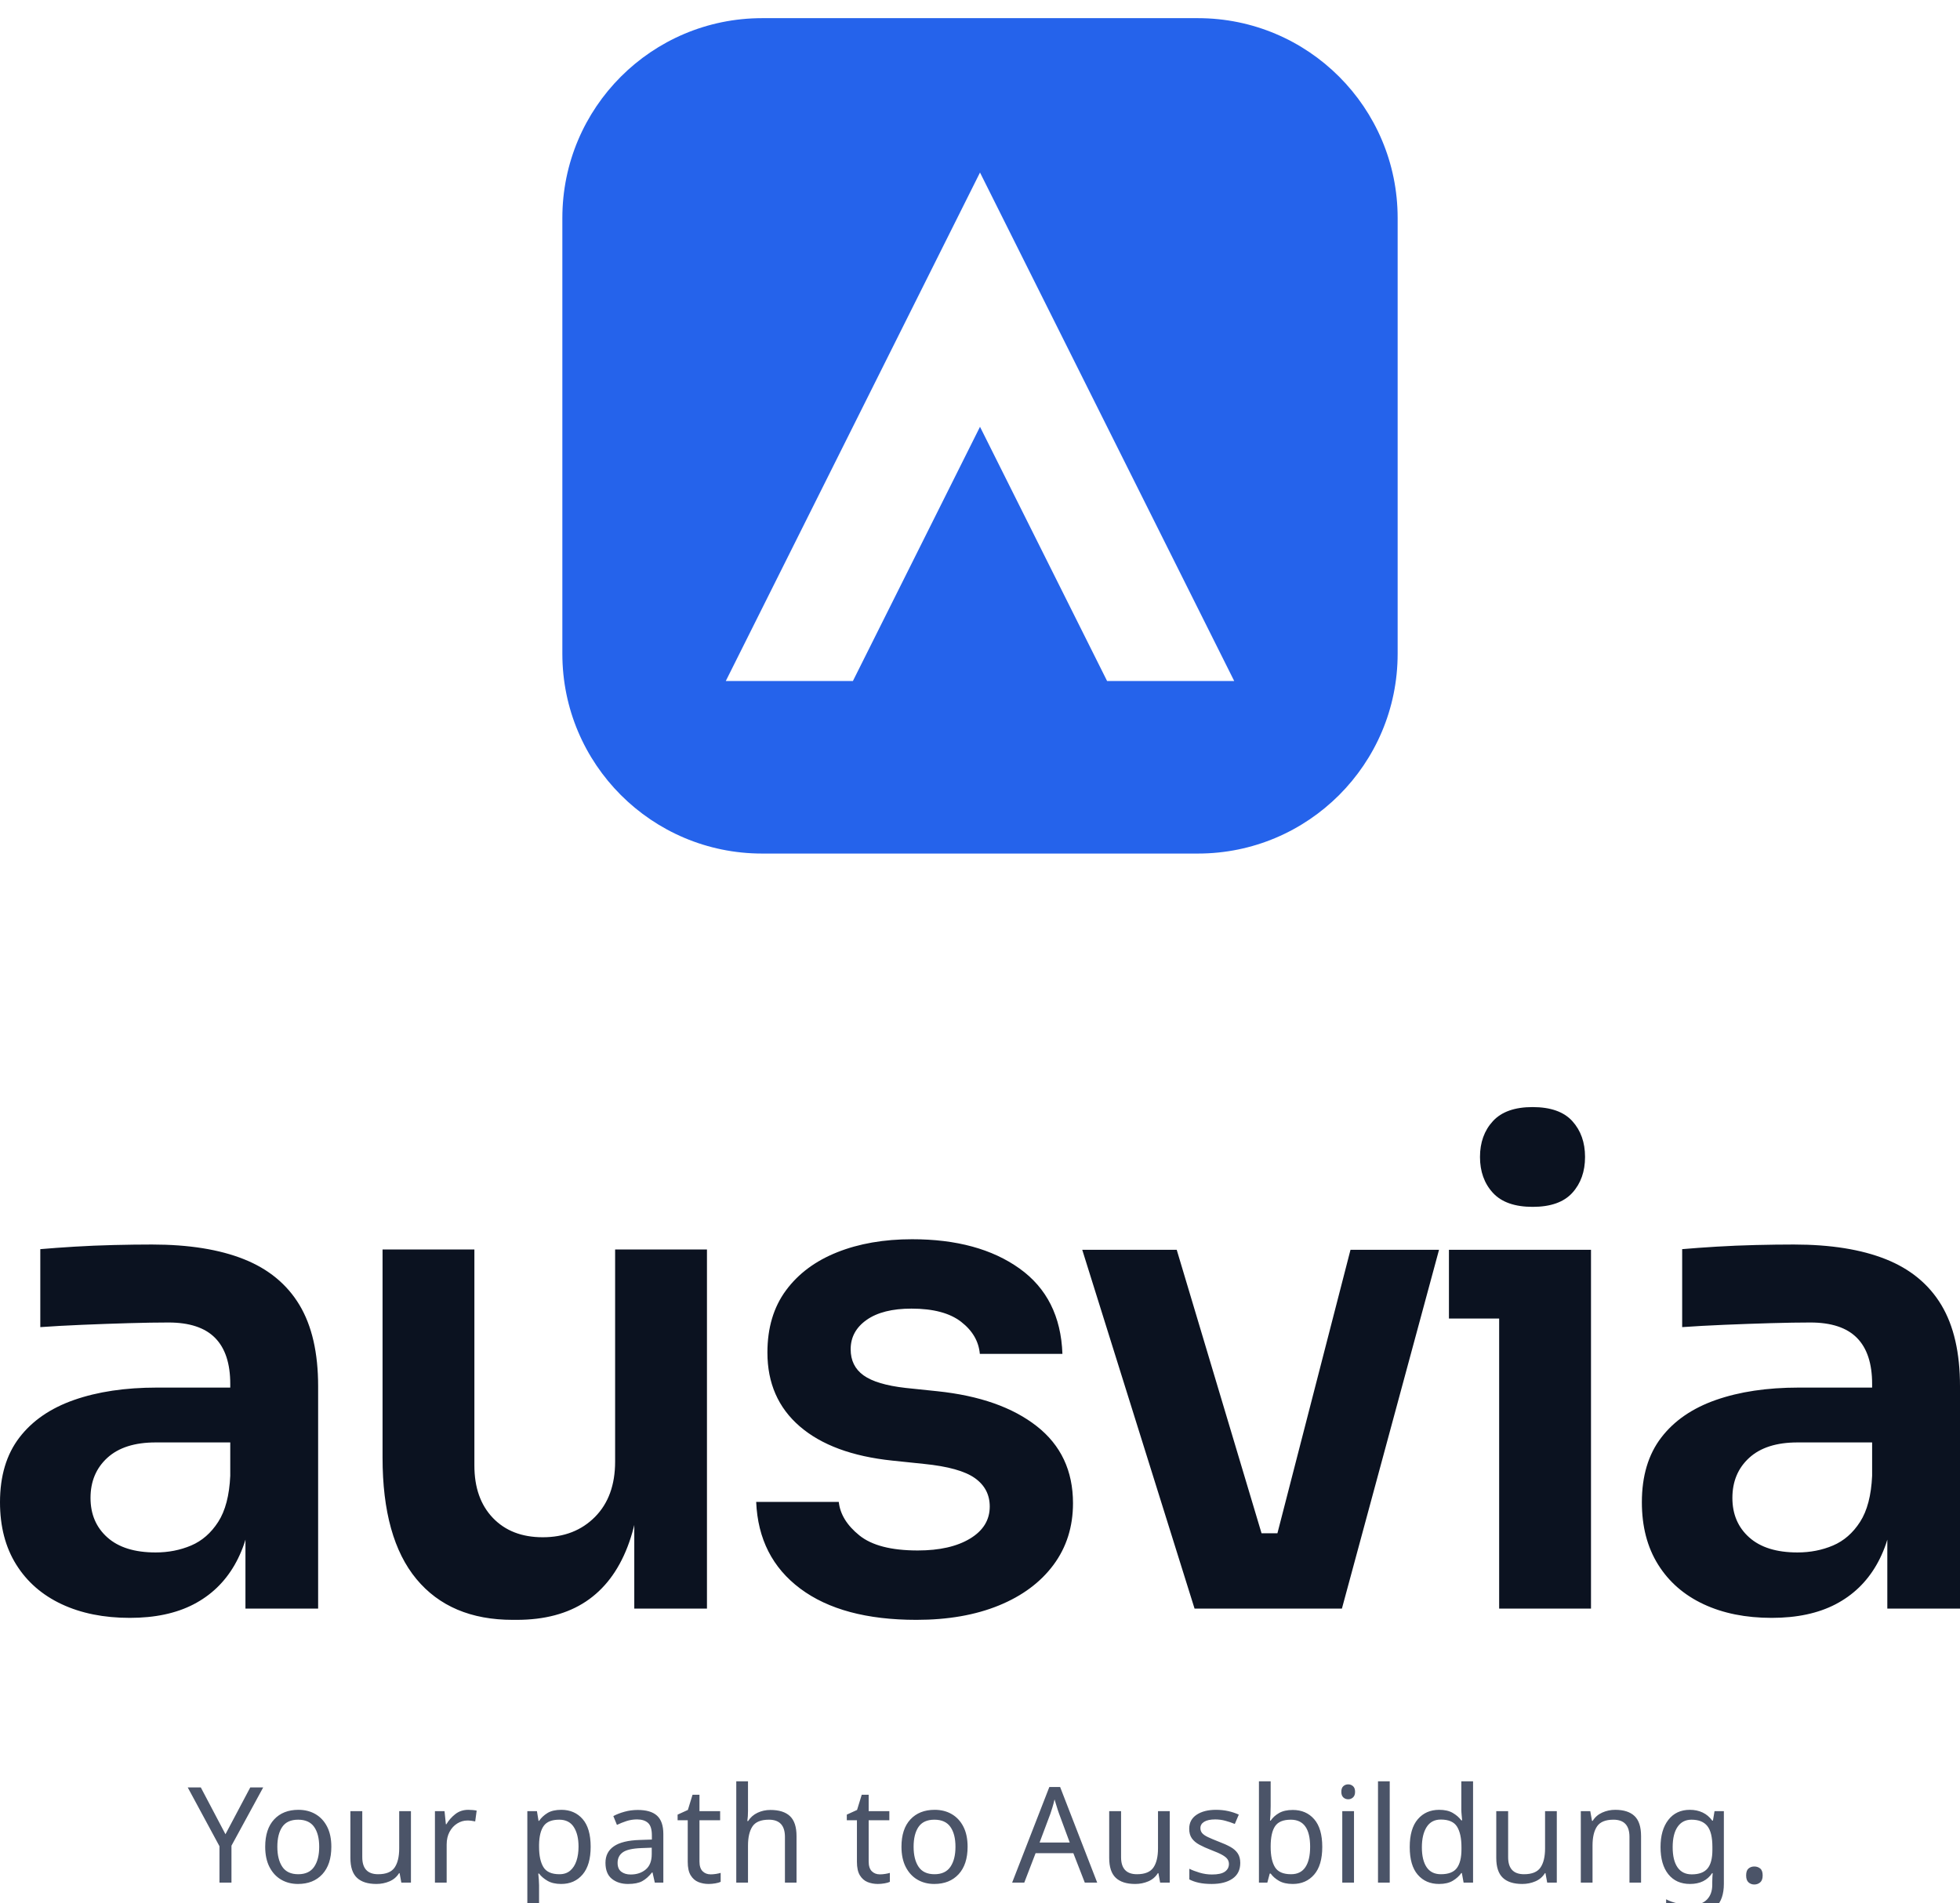
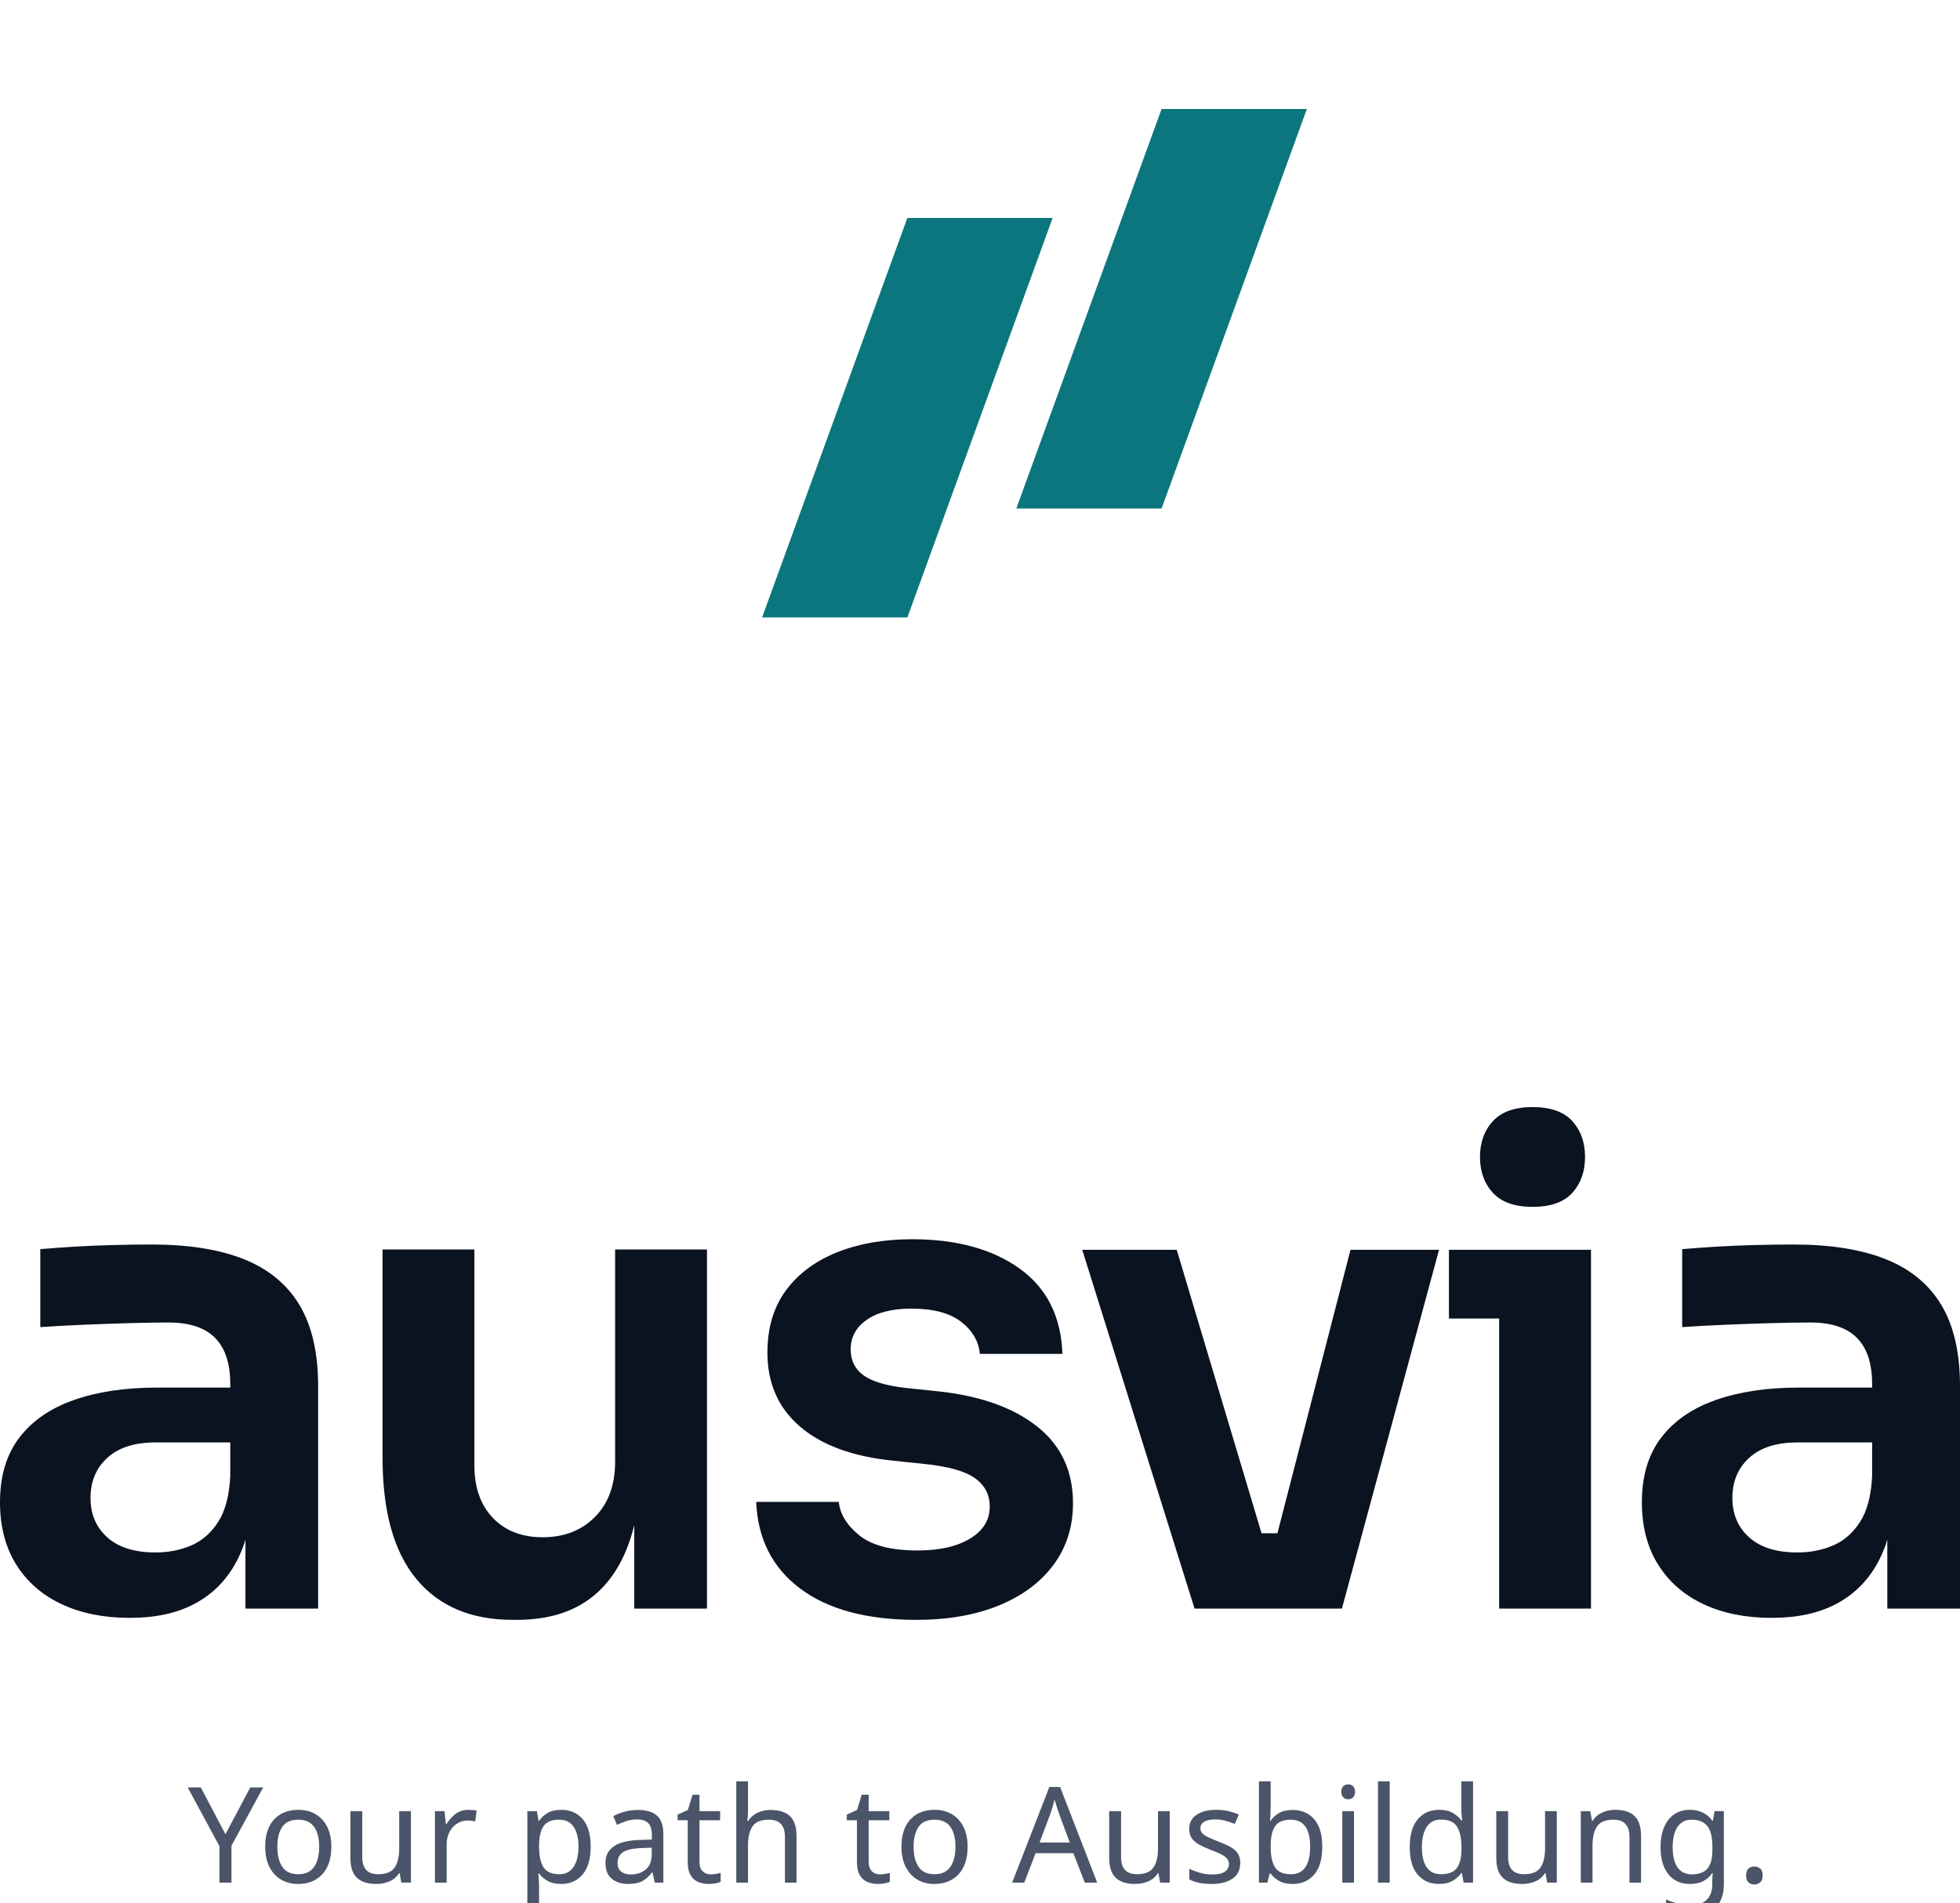
<svg xmlns="http://www.w3.org/2000/svg" viewBox="0 0 2966.50 2879.31">
-   <g transform="translate(823.65 0) scale(13.74167)">
-     <path fill-rule="evenodd" fill="#2563EB" d="M24 2 H72 A22 22 0 0 1 94 24 V72 A22 22 0 0 1 72 94 H24 A22 22 0 0 1 2 72 V24 A22 22 0 0 1 24 2 Z M20 75 L48 19 L76 75 L62 75 L48 47 L34 75 Z" />
+   <g transform="translate(823.65 0) scale(27.48334)">
+     <path fill="#0B767D" d="M12 34 L20 12 L28 12 L20 34 Z" />
+     <path fill="#0B767D" d="M26 28 L34 6 L42 6 L34 28 Z" />
  </g>
  <g transform="translate(0.00 1675.38)">
    <path fill="#0B1220" d="M371.5 759.0V598.0H348.5V419.0Q348.5 372.5 325.5 349.25Q302.5 326.0 255.0 326.0Q230.0 326.0 195.0 327.0Q160.0 328.0 124.5 329.5Q89.0 331.0 61.0 333.0V215.0Q84.0 213.0 112.75 211.25Q141.5 209.5 172.25 208.75Q203.0 208.0 230.0 208.0Q313.5 208.0 369.25 230.25Q425.0 252.5 453.25 299.5Q481.5 346.5 481.5 422.5V759.0ZM196.5 773.0Q137.5 773.0 93.25 752.25Q49.0 731.5 24.5 692.25Q0.0 653.0 0.0 598.0Q0.0 538.5 29.25 500.25Q58.5 462.0 112.0 443.25Q165.5 424.5 237.5 424.5H363.5V507.5H235.5Q188.0 507.5 162.5 530.75Q137.0 554.0 137.0 591.5Q137.0 628.5 162.5 651.25Q188.0 674.0 235.5 674.0Q264.5 674.0 289.25 663.5Q314.0 653.0 330.25 627.75Q346.5 602.5 348.5 558.0L382.5 597.0Q377.5 654.0 355.0 693.0Q332.5 732.0 293.0 752.5Q253.5 773.0 196.5 773.0Z M776.0 776.0Q681.5 776.0 630.25 714.25Q579.0 652.5 579.0 530.5V215.5H718.0V542.5Q718.0 592.5 746.0 621.75Q774.0 651.0 821.5 651.0Q870.0 651.0 900.5 620.25Q931.0 589.5 931.0 536.5V215.5H1070.0V759.0H960.0V528.5H971.0Q971.0 610.5 949.75 665.5Q928.5 720.5 886.75 748.25Q845.0 776.0 782.0 776.0Z M1387.0 776.0Q1274.5 776.0 1211.25 728.75Q1148.0 681.5 1144.5 597.5H1269.5Q1272.5 625.5 1300.75 648.25Q1329.0 671.0 1389.0 671.0Q1438.5 671.0 1468.25 653.0Q1498.0 635.0 1498.0 604.5Q1498.0 577.5 1475.5 561.5Q1453.0 545.5 1398.5 540.0L1350.5 535.0Q1259.5 525.5 1210.5 483.25Q1161.5 441.0 1161.5 371.5Q1161.5 315.5 1189.5 277.5Q1217.5 239.5 1267.0 219.75Q1316.5 200.0 1380.5 200.0Q1481.0 200.0 1543.0 244.25Q1605.0 288.5 1608.0 373.5H1483.0Q1480.5 345.0 1454.75 325.0Q1429.0 305.0 1379.5 305.0Q1336.0 305.0 1311.75 322.0Q1287.5 339.0 1287.5 366.5Q1287.5 392.0 1307.0 406.0Q1326.5 420.0 1370.5 425.0L1418.5 430.0Q1514.5 440.0 1569.25 483.0Q1624.0 526.0 1624.0 599.5Q1624.0 653.0 1594.5 692.75Q1565.0 732.5 1511.75 754.25Q1458.5 776.0 1387.0 776.0Z M1808.0 759.0 1638.0 216.0H1781.0L1943.5 759.0ZM1849.0 759.0V645.0H1995.5V759.0ZM1904.0 759.0 2044.0 216.0H2178.0L2031.0 759.0Z M2269.0 759.0V216.0H2408.0V759.0ZM2193.0 320.0V216.0H2408.0V320.0ZM2319.75 151.0Q2279.0 151.0 2259.5 129.75Q2240.0 108.5 2240.0 75.5Q2240.0 42.5 2259.56 21.25Q2279.119 0.0 2319.5 0.0Q2360.5 0.0 2379.75 21.25Q2399.0 42.5 2399.0 75.5Q2399.0 108.5 2379.75 129.75Q2360.5 151.0 2319.75 151.0Z M2856.5 759.0V598.0H2833.5V419.0Q2833.5 372.5 2810.5 349.25Q2787.5 326.0 2740.0 326.0Q2715.0 326.0 2680.0 327.0Q2645.0 328.0 2609.5 329.5Q2574.0 331.0 2546.0 333.0V215.0Q2569.0 213.0 2597.75 211.25Q2626.5 209.5 2657.25 208.75Q2688.0 208.0 2715.0 208.0Q2798.5 208.0 2854.25 230.25Q2910.0 252.5 2938.25 299.5Q2966.5 346.5 2966.5 422.5V759.0ZM2681.5 773.0Q2622.5 773.0 2578.25 752.25Q2534.0 731.5 2509.5 692.25Q2485.0 653.0 2485.0 598.0Q2485.0 538.5 2514.25 500.25Q2543.5 462.0 2597.0 443.25Q2650.5 424.5 2722.5 424.5H2848.5V507.5H2720.5Q2673.0 507.5 2647.5 530.75Q2622.0 554.0 2622.0 591.5Q2622.0 628.5 2647.5 651.25Q2673.0 674.0 2720.5 674.0Q2749.5 674.0 2774.25 663.5Q2799.0 653.0 2815.25 627.75Q2831.5 602.5 2833.5 558.0L2867.5 597.0Q2862.5 654.0 2840.0 693.0Q2817.5 732.0 2778.0 752.5Q2738.5 773.0 2681.5 773.0Z" />
  </g>
  <text x="1483.25" y="2849.05" text-anchor="middle" font-family="Sora, sans-serif" font-weight="400" font-size="201.8" letter-spacing="2.02" fill="#4B5468">Your path to Ausbildung.</text>
</svg>
